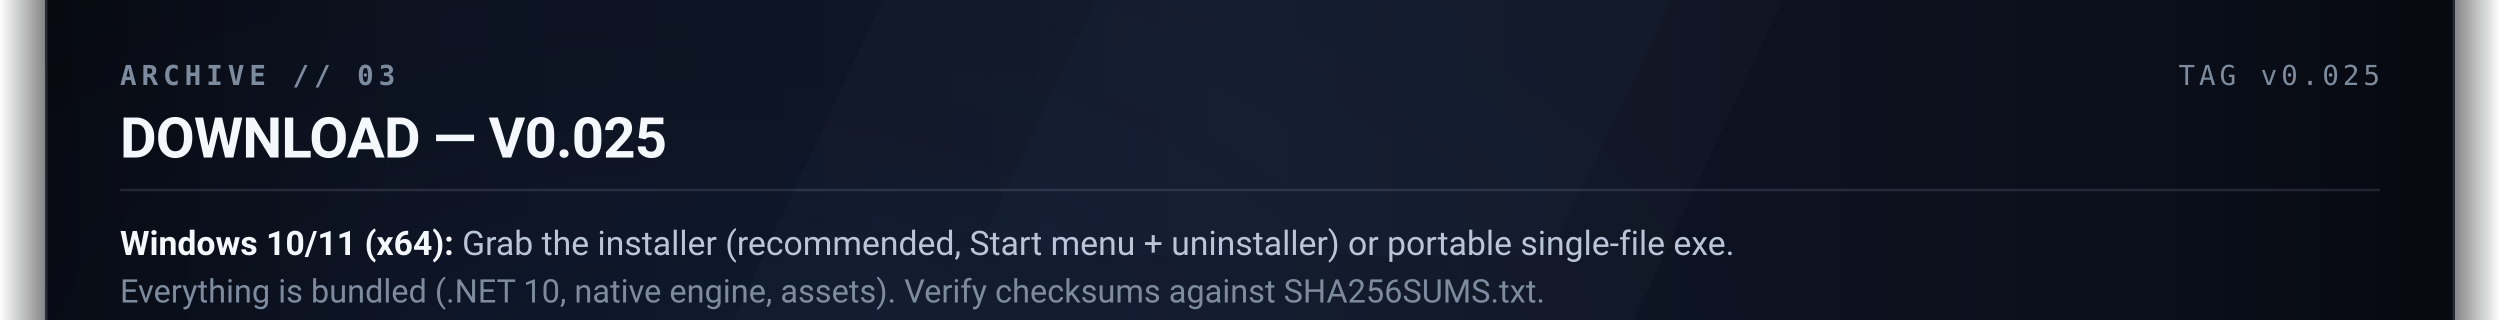
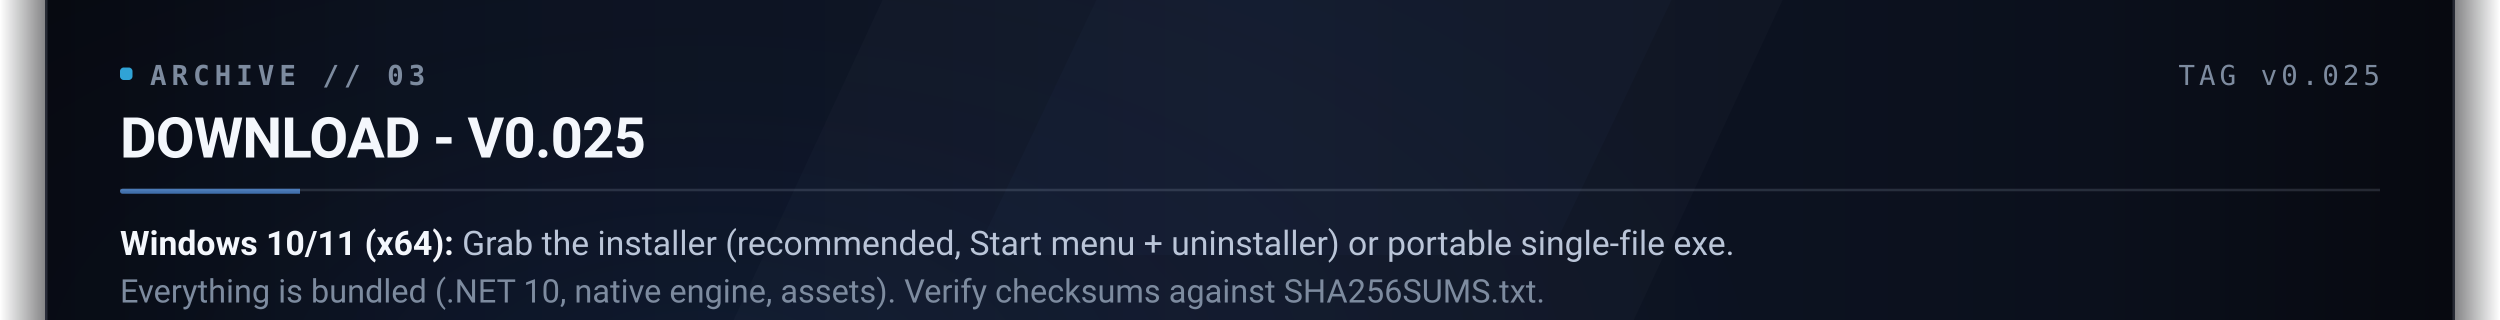
<svg xmlns="http://www.w3.org/2000/svg" viewBox="0 0 1000 128" width="1000" height="128" role="img" aria-label="Download X20CTL V0.025">
  <style>.s{font-family:-apple-system, BlinkMacSystemFont, "Segoe UI", Roboto, Helvetica, Arial, sans-serif}.m{font-family:ui-monospace, SFMono-Regular, Menlo, Monaco, Consolas, monospace}</style>
  <defs>
    <linearGradient id="obs_h" gradientUnits="userSpaceOnUse" x1="0" y1="0" x2="1000" y2="0">
      <stop offset="0%" stop-color="#06080E" />
      <stop offset="16%" stop-color="#0B101C" />
      <stop offset="50%" stop-color="#0E1526" />
      <stop offset="84%" stop-color="#0B101C" />
      <stop offset="100%" stop-color="#06080E" />
    </linearGradient>
    <linearGradient id="obs_vl" gradientUnits="userSpaceOnUse" x1="0" y1="0" x2="18" y2="0">
      <stop offset="0%" stop-color="#020306" stop-opacity="0" />
      <stop offset="100%" stop-color="#020306" stop-opacity="0.48" />
    </linearGradient>
    <linearGradient id="obs_vr" gradientUnits="userSpaceOnUse" x1="1000" y1="0" x2="982" y2="0">
      <stop offset="0%" stop-color="#020306" stop-opacity="0" />
      <stop offset="100%" stop-color="#020306" stop-opacity="0.48" />
    </linearGradient>
    <radialGradient id="sb_3b82f6_70" cx="50%" cy="50%" r="50%">
      <stop offset="0%" stop-color="#3b82f6" stop-opacity="0.07" />
      <stop offset="48%" stop-color="#3b82f6" stop-opacity="0.025" />
      <stop offset="100%" stop-color="#3b82f6" stop-opacity="0" />
    </radialGradient>
    <clipPath id="c_dlhead">
      <rect x="18" y="0" width="964.0" height="128" />
    </clipPath>
  </defs>
  <g transform="translate(0, 0)">
    <rect x="0" y="0" width="18" height="128" fill="url(#obs_vl)" />
  </g>
  <g transform="translate(0, 0)">
    <rect x="982" y="0" width="18" height="128" fill="url(#obs_vr)" />
  </g>
  <g clip-path="url(#c_dlhead)">
    <g transform="translate(0, -5618.0)">
-       <rect x="0" y="0" width="1000" height="7074" fill="url(#obs_h)" />
+       <rect x="0" y="0" width="1000" height="7152" fill="url(#obs_h)" />
      <polygon points="380,-200 740,-200 340,660 -20,660" fill="#B9D0F8" fill-opacity="0.022" />
      <polygon points="790,80 1020,80 620,920 390,920" fill="#4F7BE8" fill-opacity="0.026" />
      <polygon points="380,760 740,760 340,1620 -20,1620" fill="#B9D0F8" fill-opacity="0.022" />
      <polygon points="790,1040 1020,1040 620,1880 390,1880" fill="#4F7BE8" fill-opacity="0.026" />
      <polygon points="380,1720 740,1720 340,2580 -20,2580" fill="#B9D0F8" fill-opacity="0.022" />
      <polygon points="790,2000 1020,2000 620,2840 390,2840" fill="#4F7BE8" fill-opacity="0.026" />
      <polygon points="380,2680 740,2680 340,3540 -20,3540" fill="#B9D0F8" fill-opacity="0.022" />
      <polygon points="790,2960 1020,2960 620,3800 390,3800" fill="#4F7BE8" fill-opacity="0.026" />
      <polygon points="380,3640 740,3640 340,4500 -20,4500" fill="#B9D0F8" fill-opacity="0.022" />
      <polygon points="790,3920 1020,3920 620,4760 390,4760" fill="#4F7BE8" fill-opacity="0.026" />
      <polygon points="380,4600 740,4600 340,5460 -20,5460" fill="#B9D0F8" fill-opacity="0.022" />
      <polygon points="790,4880 1020,4880 620,5720 390,5720" fill="#4F7BE8" fill-opacity="0.026" />
      <polygon points="380,5560 740,5560 340,6420 -20,6420" fill="#B9D0F8" fill-opacity="0.022" />
      <polygon points="790,5840 1020,5840 620,6680 390,6680" fill="#4F7BE8" fill-opacity="0.026" />
      <polygon points="380,6520 740,6520 340,7380 -20,7380" fill="#B9D0F8" fill-opacity="0.022" />
      <polygon points="790,6800 1020,6800 620,7640 390,7640" fill="#4F7BE8" fill-opacity="0.026" />
      <ellipse cx="280" cy="5768.0" rx="440" ry="220" fill="url(#sb_3b82f6_70)" />
    </g>
  </g>
  <line x1="18.5" y1="0" x2="18.5" y2="128" stroke="#DCE8FF" stroke-opacity="0.15" stroke-width="1" />
  <line x1="981.5" y1="0" x2="981.5" y2="128" stroke="#DCE8FF" stroke-opacity="0.15" stroke-width="1" />
-   <text x="48" y="34" class="m" font-size="11" font-weight="600" fill="#7D8B9F" letter-spacing="2">ARCHIVE // 03</text>
-   <text x="952" y="34" text-anchor="end" class="m" font-size="11" fill="#7D8B9F" letter-spacing="1.6">TAG v0.025</text>
-   <text x="48" y="63" class="s" font-size="22.5" font-weight="700" fill="#F4F7FC" letter-spacing="-0.3">DOWNLOAD — V0.025</text>
-   <line x1="48" y1="76" x2="952" y2="76" stroke="#DCE8FF" stroke-opacity="0.12" stroke-width="1" />
+   <g>
+     <defs>
+       <clipPath id="shc_archive03">
+         <rect x="48" y="75.5" width="904" height="2" rx="1" />
+       </clipPath>
+       <linearGradient id="shg_archive03" x1="0" y1="0" x2="1" y2="0">
+         <stop offset="0%" stop-color="#22D3EE" stop-opacity="0" />
+         <stop offset="35%" stop-color="#38BDF8" stop-opacity="0.85" />
+         <stop offset="65%" stop-color="#818CF8" stop-opacity="0.85" />
+         <stop offset="100%" stop-color="#E879F9" stop-opacity="0" />
+       </linearGradient>
+     </defs>
+     <rect x="48" y="27" width="5" height="5" rx="1.5" fill="#38BDF8" fill-opacity="0.85">
+       <animate attributeName="fill-opacity" values="0.9;0.35;0.9" dur="3.2s" repeatCount="indefinite" />
+     </rect>
+     <text x="60" y="34" class="m" font-size="11" font-weight="600" fill="#7D8B9F" letter-spacing="2">ARCHIVE // 03</text>
+     <text x="952" y="34" text-anchor="end" class="m" font-size="11" fill="#7D8B9F" letter-spacing="1.6">TAG v0.025</text>
+     <text x="48" y="63" class="s" font-size="22.5" font-weight="700" fill="#F4F7FC" letter-spacing="-0.3">DOWNLOAD - V0.025</text>
+     <line x1="48" y1="76" x2="952" y2="76" stroke="#DCE8FF" stroke-opacity="0.14" stroke-width="1" />
+     <g clip-path="url(#shc_archive03)">
+       <rect x="48" y="75.5" width="72" height="2" fill="#60A5FA" fill-opacity="0.65" />
+       <rect x="-162" y="75.5" width="210" height="2" fill="url(#shg_archive03)">
+         <animate attributeName="x" values="-162;952;952" keyTimes="0;0.58;1" dur="5.4s" repeatCount="indefinite" />
+       </rect>
+     </g>
+   </g>
  <text x="48" y="102" class="s" font-size="13.5" fill="#BAC5D8">
    <tspan font-weight="700" fill="#F4F7FC">Windows 10/11 (x64):</tspan> Grab the installer (recommended, Start menu + uninstaller) or portable single-file exe.</text>
  <text x="48" y="121" class="s" font-size="13" fill="#7D8B9F">Everything is bundled (.NET 10, native engine, assets). Verify checksums against SHA256SUMS.txt.</text>
</svg>
